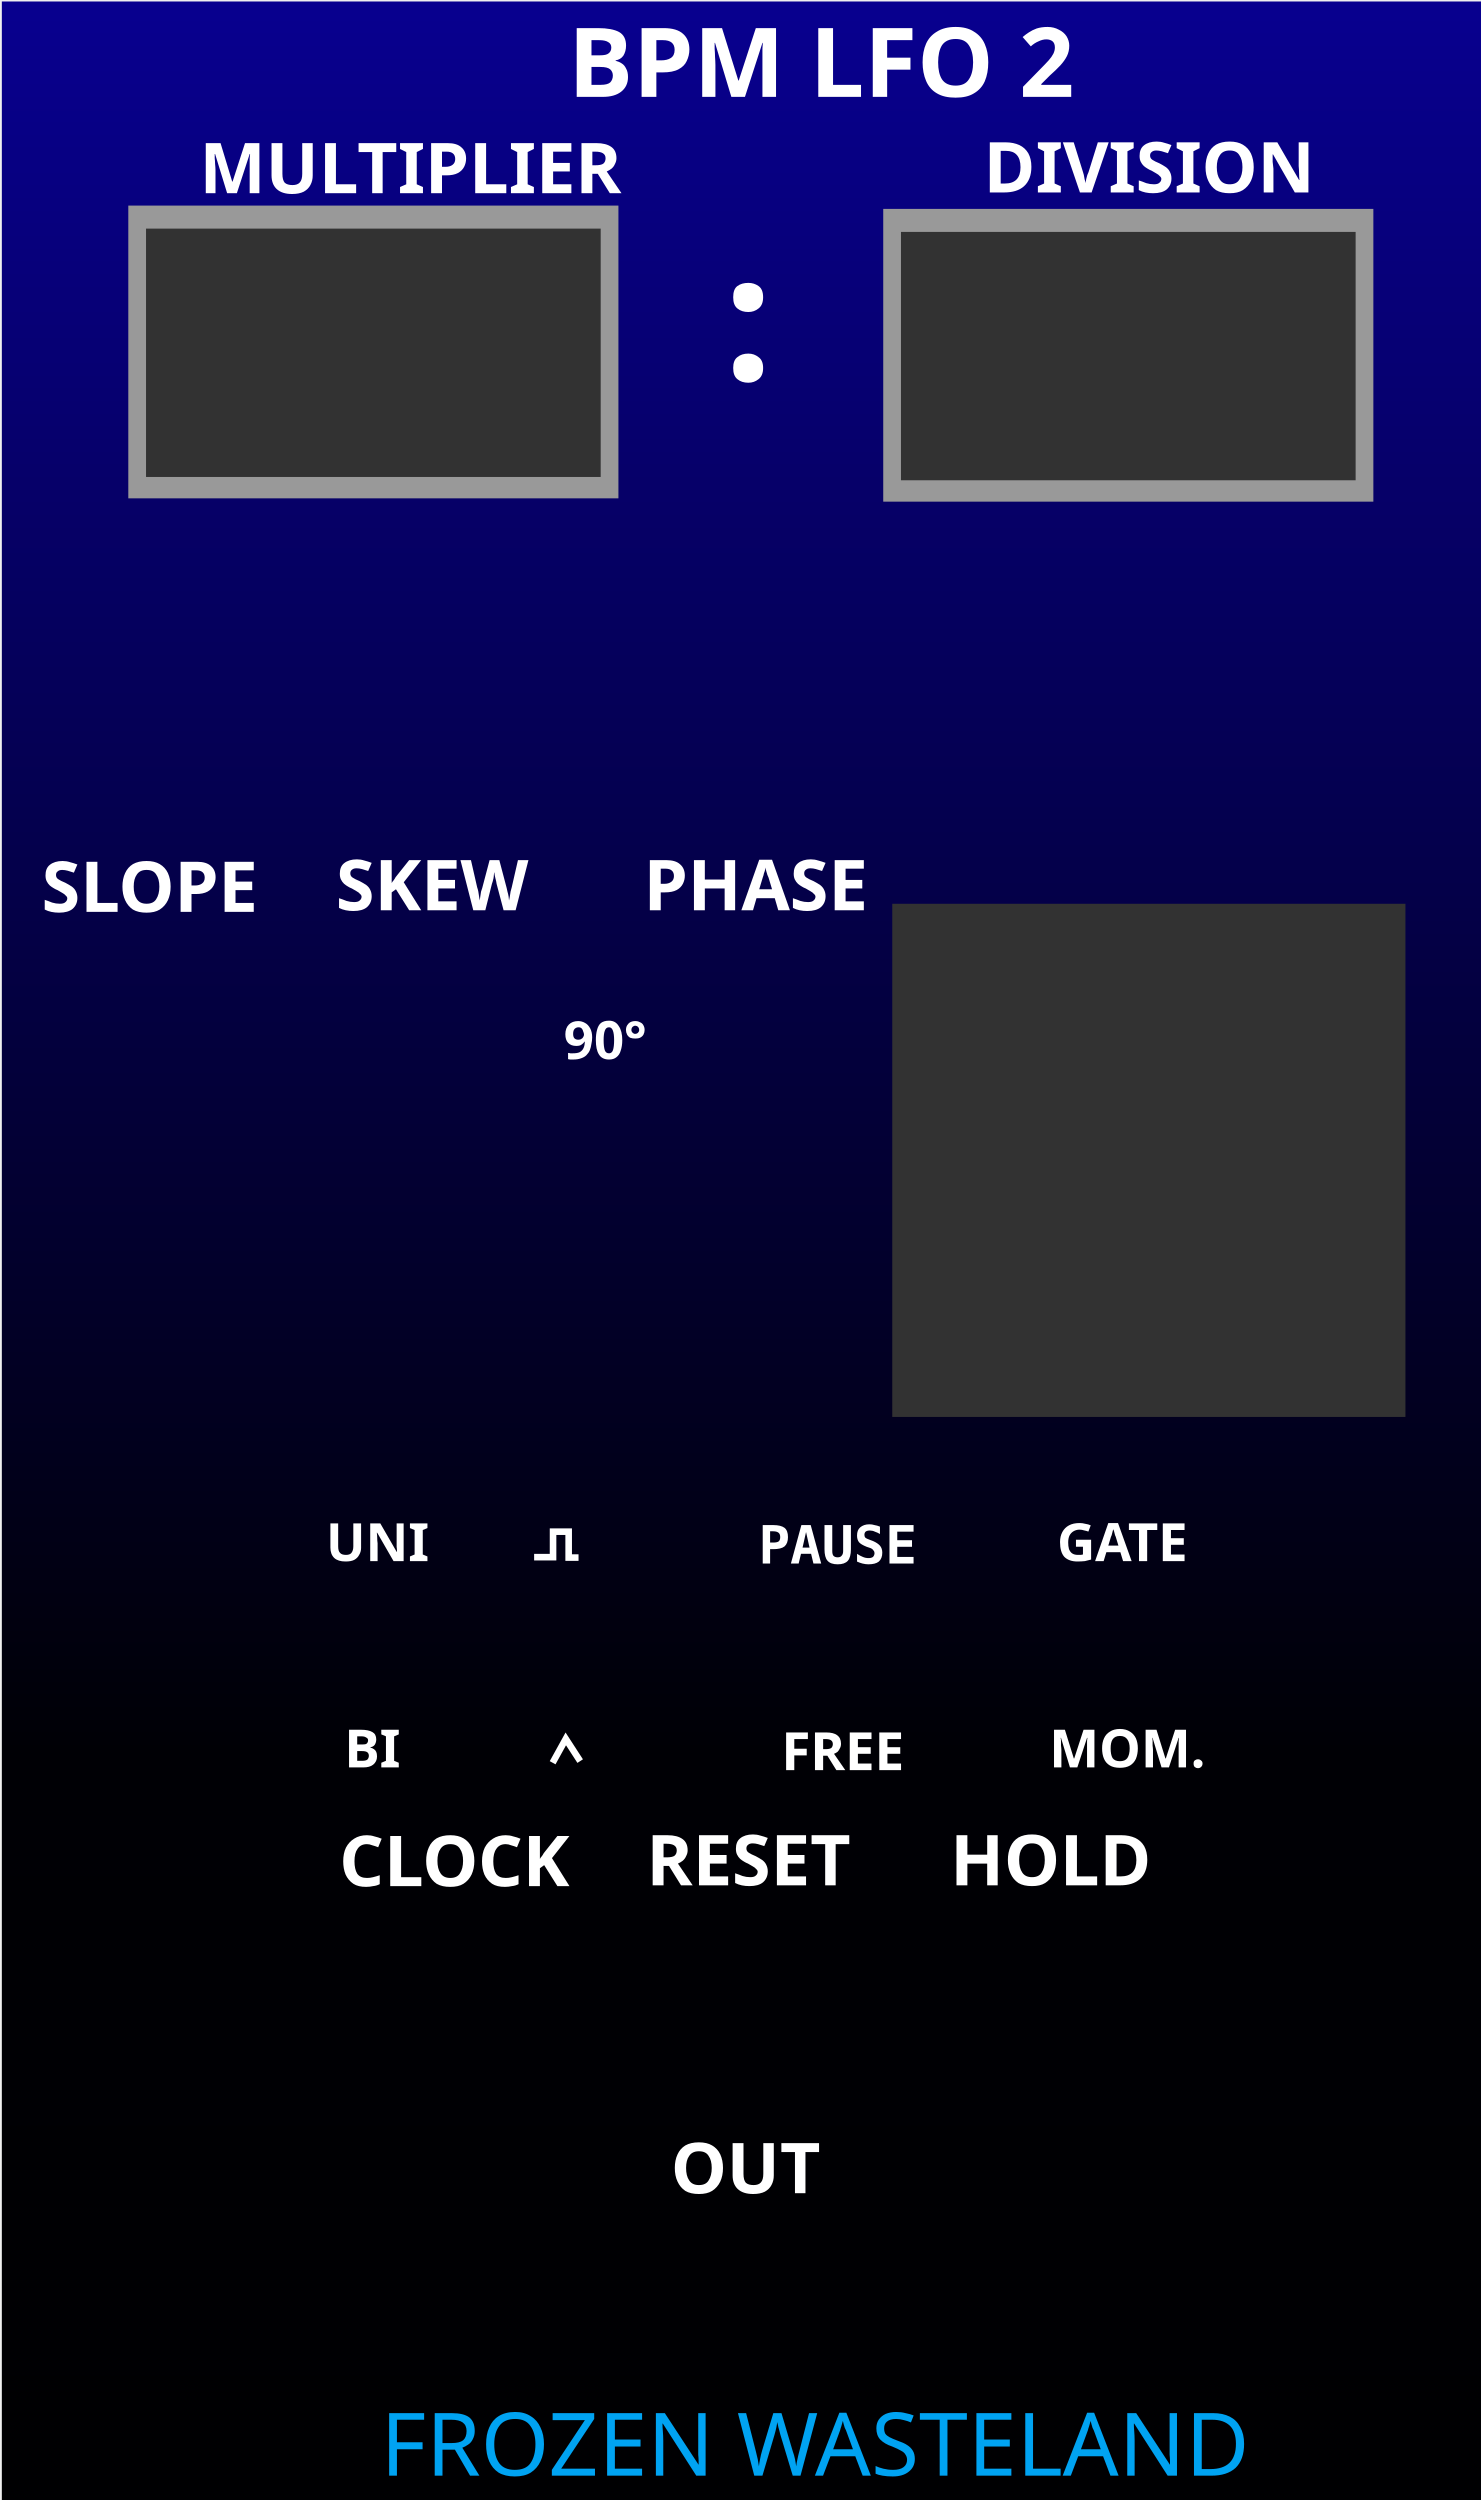
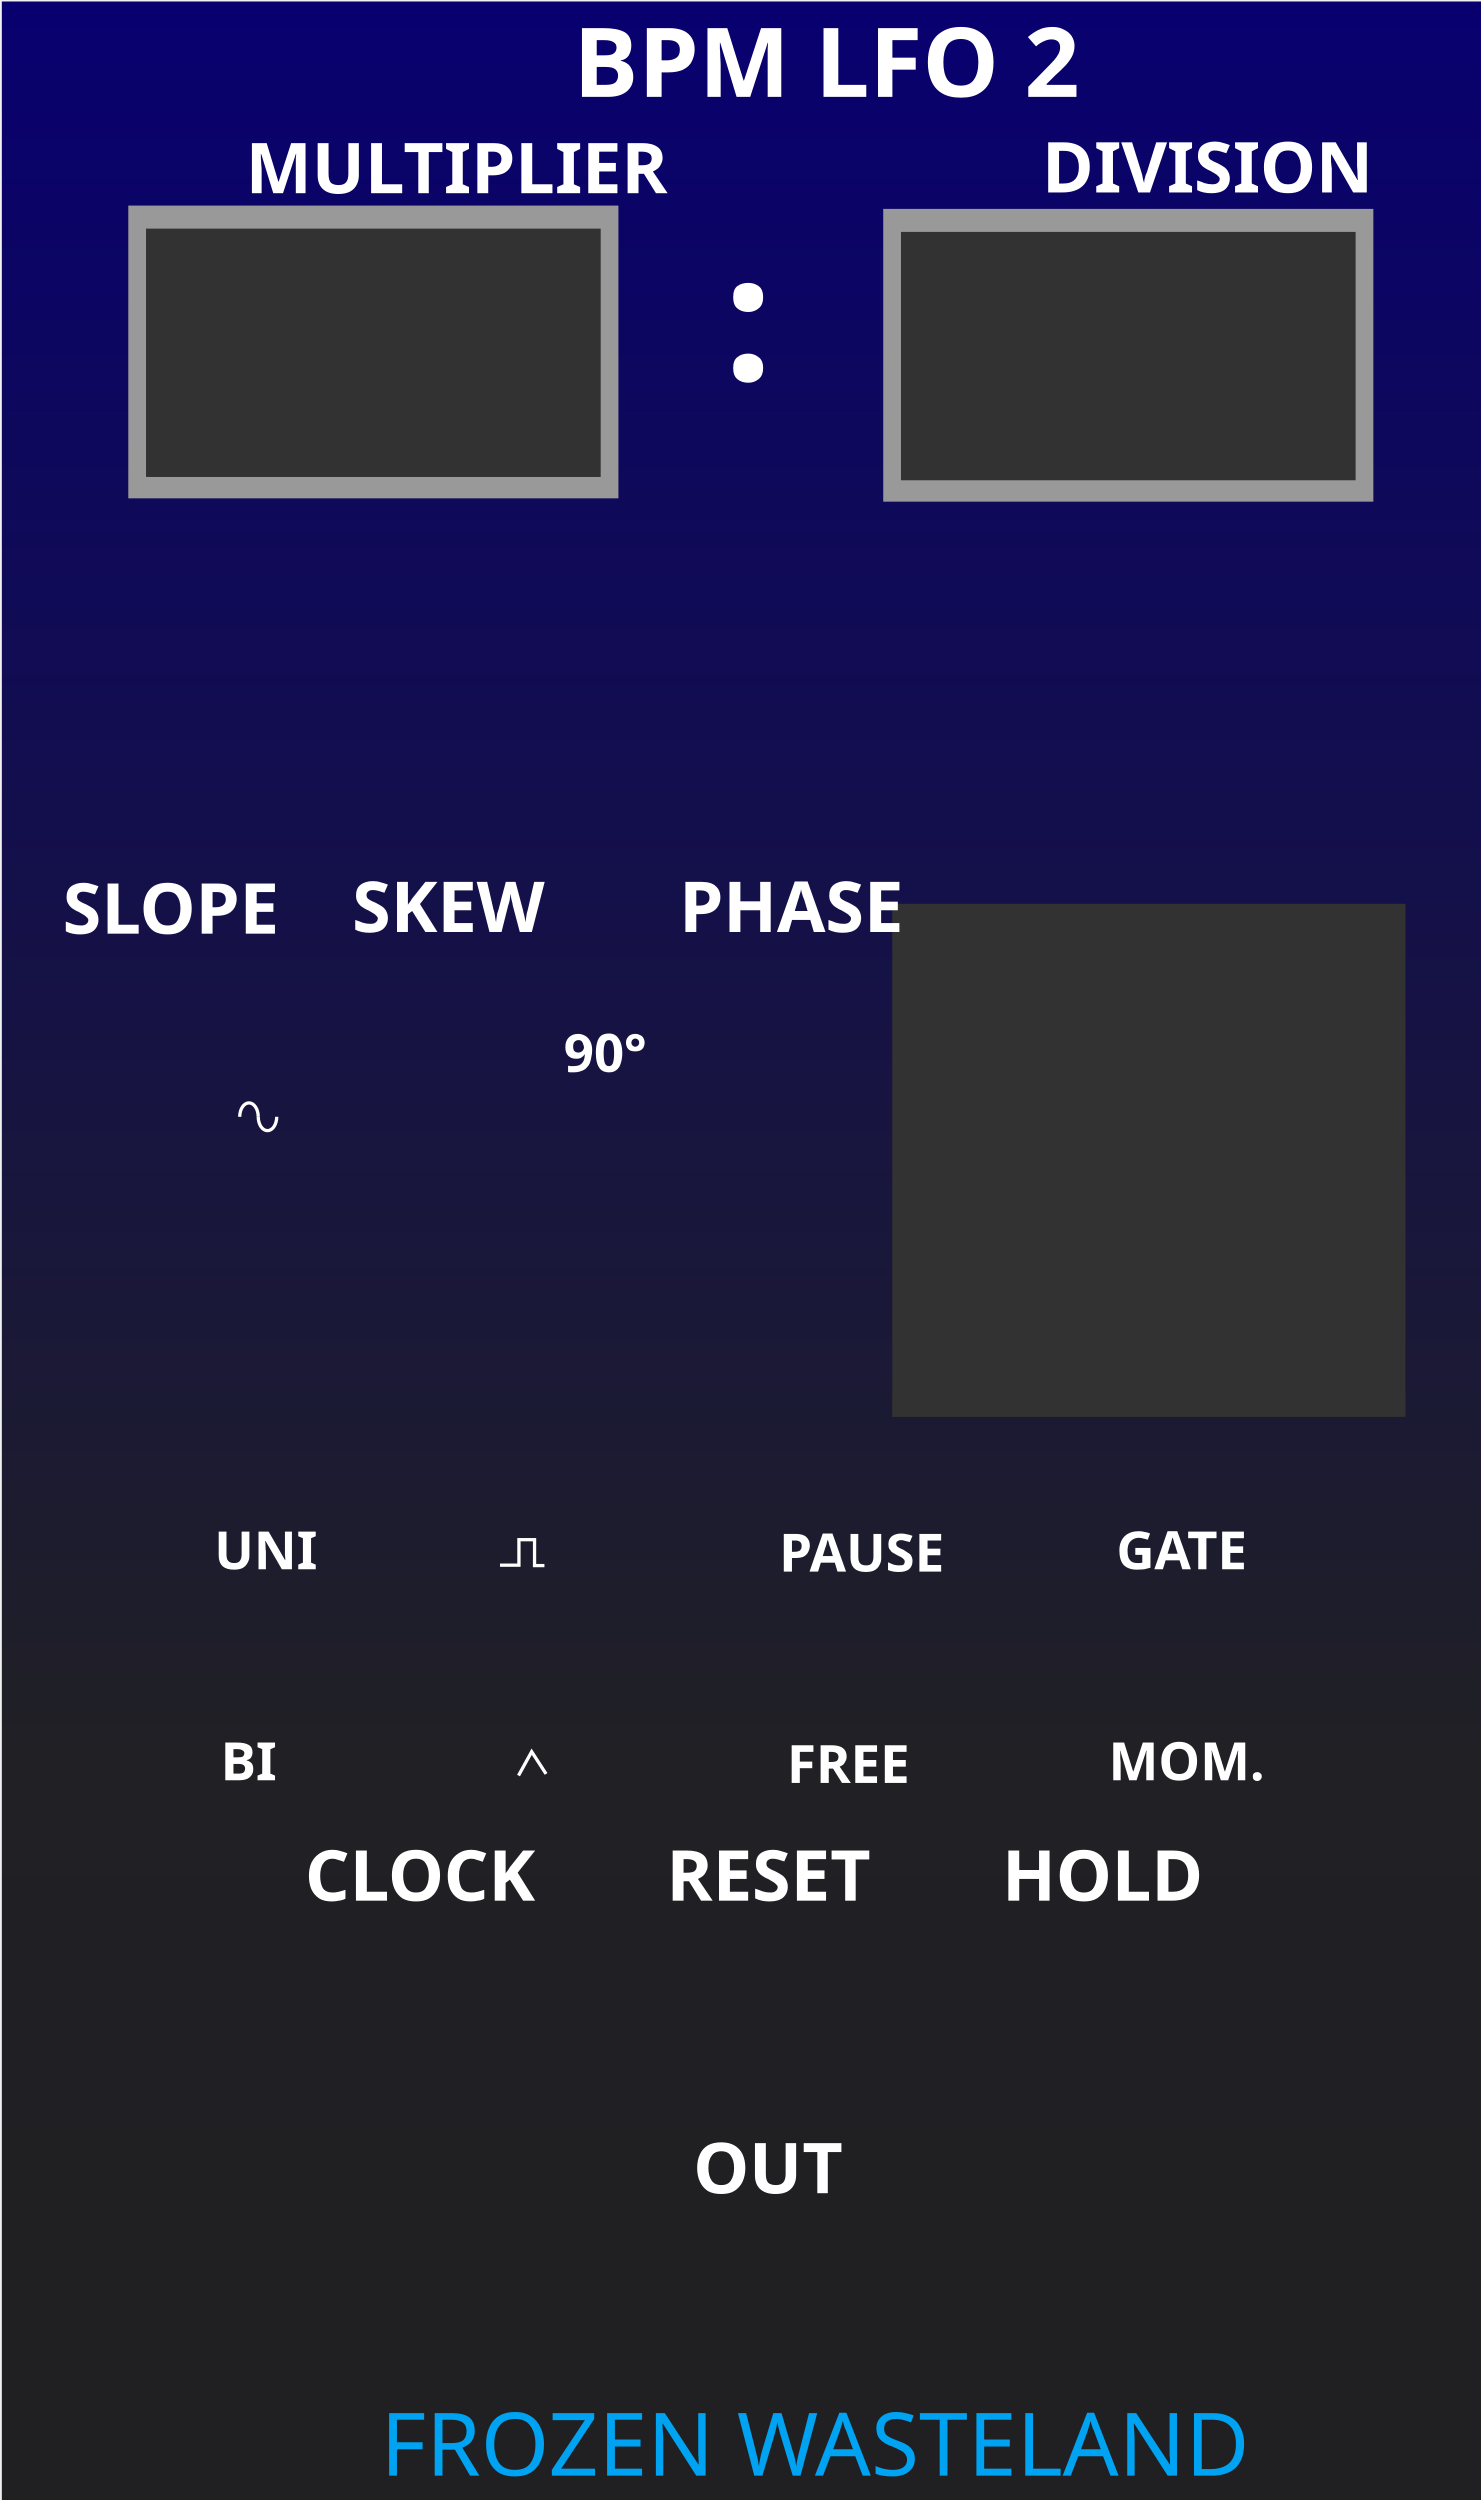
<svg xmlns="http://www.w3.org/2000/svg" xmlns:xlink="http://www.w3.org/1999/xlink" width="225" height="380" viewBox="0 0 59.531 100.542" version="1.1" id="svg11003">
  <defs id="defs10997">
    <linearGradient id="linearGradient3391">
-       <stop style="stop-color:#000002;stop-opacity:1;" offset="0" id="stop3387" />
-       <stop style="stop-color:#000005;stop-opacity:1;" offset=".3" id="stop3388" />
-       <stop style="stop-color:#08008f;stop-opacity:1;" offset="1" id="stop3389" />
+       <stop style="stop-color:#202022;stop-opacity:1;" offset="0" id="stop3387" />
+       <stop style="stop-color:#202025;stop-opacity:1;" offset=".3" id="stop3388" />
+       <stop style="stop-color:#08006f;stop-opacity:1;" offset="1" id="stop3389" />
    </linearGradient>
    <linearGradient xlink:href="#linearGradient3391" id="linearGradient3393" x1="35.22" y1="150.858" x2="35.22" y2="50.462" gradientUnits="userSpaceOnUse" gradientTransform="matrix(1.503243,0,0,1.00145,-17.72403,-0.08643399)" />
  </defs>
  <g id="layer1" transform="translate(-35.14631,-50.389)">
    <path id="path33493" d="m 35.22,50.449 h 59.531 V 150.991 h -59.531 z m 0,0" style="fill:url(#linearGradient3393);fill-opacity:1;fill-rule:nonzero;stroke:none;stroke-width:0.339" />
-     <text xml:space="preserve" style="font-style:normal;font-weight:normal;font-size:3.528px;line-height:1.25;font-family:sans-serif;letter-spacing:0px;word-spacing:0px;fill:#ffffff;fill-opacity:1;stroke:none;stroke-width:0.265" x="61.146" y="126.212" id="text4978">
-       <tspan id="tspan4976" x="61.146" y="126.212" style="font-style:normal;font-variant:normal;font-weight:bold;font-stretch:normal;font-size:2.822px;font-family:Calibri;-inkscape-font-specification:'Calibri Bold';stroke-width:0.265">RESET</tspan>
+     <text xml:space="preserve" style="font-style:normal;font-weight:normal;font-size:3.528px;line-height:1.25;font-family:sans-serif;letter-spacing:0px;word-spacing:0px;fill:#ffffff;fill-opacity:1;stroke:none;stroke-width:0.265" x="61.948" y="126.831" id="text4978">
+       <tspan id="tspan4976" x="61.948" y="126.831" style="font-style:normal;font-variant:normal;font-weight:bold;font-stretch:normal;font-size:2.822px;font-family:'Labtop Secundo Wide';-inkscape-font-specification:'Labtop Secundo Wide Bold';stroke-width:0.265">RESET</tspan>
    </text>
-     <text xml:space="preserve" style="font-style:normal;font-weight:normal;font-size:3.528px;line-height:1.25;font-family:sans-serif;letter-spacing:0px;word-spacing:0px;fill:#ffffff;fill-opacity:1;stroke:none;stroke-width:0.265" x="48.792" y="126.244" id="text4982">
-       <tspan id="tspan4980" x="48.792" y="126.244" style="font-style:normal;font-variant:normal;font-weight:bold;font-stretch:normal;font-size:2.822px;font-family:Calibri;-inkscape-font-specification:'Calibri Bold';stroke-width:0.265">CLOCK</tspan>
+     <text xml:space="preserve" style="font-style:normal;font-weight:normal;font-size:3.528px;line-height:1.25;font-family:sans-serif;letter-spacing:0px;word-spacing:0px;fill:#ffffff;fill-opacity:1;stroke:none;stroke-width:0.265" x="47.415" y="126.831" id="text4982">
+       <tspan id="tspan4980" x="47.415" y="126.831" style="font-style:normal;font-variant:normal;font-weight:bold;font-stretch:normal;font-size:2.822px;font-family:'Labtop Secundo Wide';-inkscape-font-specification:'Labtop Secundo Wide Bold';stroke-width:0.265">CLOCK</tspan>
    </text>
    <text xml:space="preserve" style="font-style:normal;font-weight:normal;font-size:3.528px;line-height:1.25;font-family:sans-serif;letter-spacing:0px;word-spacing:0px;fill:#ffffff;fill-opacity:1;stroke:none;stroke-width:0.265" x="25.319" y="64.823" id="text5097">
      <tspan id="tspan5095" x="25.319" y="68.041" style="stroke-width:0.265" />
    </text>
-     <text xml:space="preserve" style="font-style:normal;font-weight:normal;font-size:3.528px;line-height:1.25;font-family:sans-serif;letter-spacing:0px;word-spacing:0px;fill:#ffffff;fill-opacity:1;stroke:none;stroke-width:0.265" x="74.702" y="58.128" id="text5443">
-       <tspan id="tspan5441" x="74.702" y="58.128" style="font-style:normal;font-variant:normal;font-weight:bold;font-stretch:normal;font-size:2.822px;font-family:Calibri;-inkscape-font-specification:'Calibri Bold';stroke-width:0.265">DIVISION</tspan>
+     <text xml:space="preserve" style="font-style:normal;font-weight:normal;font-size:3.528px;line-height:1.25;font-family:sans-serif;letter-spacing:0px;word-spacing:0px;fill:#ffffff;fill-opacity:1;stroke:none;stroke-width:0.265" x="77.049" y="58.128" id="text5443">
+       <tspan id="tspan5441" x="77.049" y="58.128" style="font-style:normal;font-variant:normal;font-weight:bold;font-stretch:normal;font-size:2.822px;font-family:'Labtop Secundo Wide';-inkscape-font-specification:'Labtop Secundo Wide Bold';stroke-width:0.265">DIVISION</tspan>
    </text>
-     <text xml:space="preserve" style="font-style:normal;font-variant:normal;font-weight:bold;font-stretch:normal;font-size:3.528px;line-height:1.25;font-family:Consolas;-inkscape-font-specification:'Consolas Bold';text-align:start;letter-spacing:0px;word-spacing:0px;text-anchor:start;fill:#ffffff;fill-opacity:1;stroke:none;stroke-width:0.265" x="57.997" y="54.284" id="text3885">
-       <tspan id="tspan3883" x="57.997" y="54.284" style="font-style:normal;font-variant:normal;font-weight:bold;font-stretch:normal;font-size:3.881px;font-family:Calibri;-inkscape-font-specification:'Calibri Bold';text-align:start;text-anchor:start;stroke-width:0.265">BPM LFO 2</tspan>
+     <text xml:space="preserve" style="font-style:normal;font-variant:normal;font-weight:bold;font-stretch:normal;font-size:3.528px;line-height:1.25;font-family:Consolas;-inkscape-font-specification:'Consolas Bold';text-align:start;letter-spacing:0px;word-spacing:0px;text-anchor:start;fill:#ffffff;fill-opacity:1;stroke:none;stroke-width:0.265" x="58.208" y="54.284" id="text3885">
+       <tspan id="tspan3883" x="58.208" y="54.284" style="font-style:normal;font-variant:normal;font-weight:bold;font-stretch:normal;font-size:3.881px;font-family:'Labtop Secundo Wide';-inkscape-font-specification:'Labtop Secundo Wide Bold';text-align:start;text-anchor:start;stroke-width:0.265">BPM LFO 2</tspan>
    </text>
    <rect style="fill:#999999;fill-opacity:1;stroke-width:0.227" id="rect6948" width="19.711" height="11.774" x="70.667" y="58.79" />
    <rect style="fill:#323232;fill-opacity:1;stroke-width:0.204" id="rect4735" width="18.285" height="9.988" x="71.38" y="59.716" />
-     <text xml:space="preserve" style="font-style:normal;font-weight:normal;font-size:3.528px;line-height:1.25;font-family:sans-serif;letter-spacing:0px;word-spacing:0px;fill:#ffffff;fill-opacity:1;stroke:none;stroke-width:0.265" x="73.362" y="126.212" id="text4978-4">
-       <tspan id="tspan4976-4" x="73.362" y="126.212" style="font-style:normal;font-variant:normal;font-weight:bold;font-stretch:normal;font-size:2.822px;font-family:Calibri;-inkscape-font-specification:'Calibri Bold';stroke-width:0.265">HOLD</tspan>
+     <text xml:space="preserve" style="font-style:normal;font-weight:normal;font-size:3.528px;line-height:1.25;font-family:sans-serif;letter-spacing:0px;word-spacing:0px;fill:#ffffff;fill-opacity:1;stroke:none;stroke-width:0.265" x="75.45" y="126.831" id="text4978-4">
+       <tspan id="tspan4976-4" x="75.45" y="126.831" style="font-style:normal;font-variant:normal;font-weight:bold;font-stretch:normal;font-size:2.822px;font-family:'Labtop Secundo Wide';-inkscape-font-specification:'Labtop Secundo Wide Bold';stroke-width:0.265">HOLD</tspan>
    </text>
-     <text xml:space="preserve" style="font-style:normal;font-weight:normal;font-size:3.528px;line-height:1.25;font-family:sans-serif;letter-spacing:0px;word-spacing:0px;fill:#ffffff;fill-opacity:1;stroke:none;stroke-width:0.265" x="77.346" y="121.47" id="text5443-0">
-       <tspan id="tspan5441-5" x="77.346" y="121.47" style="font-style:normal;font-variant:normal;font-weight:bold;font-stretch:normal;font-size:2.117px;font-family:Calibri;-inkscape-font-specification:'Calibri Bold';stroke-width:0.265">MOM.</tspan>
+     <text xml:space="preserve" style="font-style:normal;font-weight:normal;font-size:3.528px;line-height:1.25;font-family:sans-serif;letter-spacing:0px;word-spacing:0px;fill:#ffffff;fill-opacity:1;stroke:none;stroke-width:0.265" x="79.73" y="121.985" id="text5443-0">
+       <tspan id="tspan5441-5" x="79.73" y="121.985" style="font-style:normal;font-variant:normal;font-weight:bold;font-stretch:normal;font-size:2.117px;font-family:'Labtop Secundo Wide';-inkscape-font-specification:'Labtop Secundo Wide Bold';stroke-width:0.265">MOM.</tspan>
    </text>
-     <text xml:space="preserve" style="font-style:normal;font-weight:normal;font-size:3.528px;line-height:1.25;font-family:sans-serif;letter-spacing:0px;word-spacing:0px;fill:#ffffff;fill-opacity:1;stroke:none;stroke-width:0.265" x="77.654" y="113.175" id="text5443-0-4">
-       <tspan id="tspan5441-5-0" x="77.654" y="113.175" style="font-style:normal;font-variant:normal;font-weight:bold;font-stretch:normal;font-size:2.117px;font-family:Calibri;-inkscape-font-specification:'Calibri Bold';stroke-width:0.265">GATE</tspan>
+     <text xml:space="preserve" style="font-style:normal;font-weight:normal;font-size:3.528px;line-height:1.25;font-family:sans-serif;letter-spacing:0px;word-spacing:0px;fill:#ffffff;fill-opacity:1;stroke:none;stroke-width:0.265" x="80.038" y="113.498" id="text5443-0-4">
+       <tspan id="tspan5441-5-0" x="80.038" y="113.498" style="font-style:normal;font-variant:normal;font-weight:bold;font-stretch:normal;font-size:2.117px;font-family:'Labtop Secundo Wide';-inkscape-font-specification:'Labtop Secundo Wide Bold';stroke-width:0.265">GATE</tspan>
    </text>
    <flowRoot xml:space="preserve" id="flowRoot1527" style="font-style:normal;font-variant:normal;font-weight:bold;font-stretch:normal;font-size:13.333px;line-height:1.25;font-family:Consolas;-inkscape-font-specification:'Consolas Bold';text-align:center;letter-spacing:0px;word-spacing:0px;text-anchor:middle;fill:#ffffff;fill-opacity:1;stroke:none" transform="matrix(0.2645833,0,0,0.2645833,34.61715,50.389)">
      <flowRegion id="flowRegion1529">
        <rect id="rect1531" width="106.25" height="39.75" x="-39" y="44" />
      </flowRegion>
      <flowPara id="flowPara1533" />
    </flowRoot>
-     <text xml:space="preserve" style="font-style:normal;font-weight:normal;font-size:3.528px;line-height:1.25;font-family:sans-serif;letter-spacing:0px;word-spacing:0px;fill:#ffffff;fill-opacity:1;stroke:none;stroke-width:0.265" x="48.998" y="121.469" id="text5443-0-6">
-       <tspan id="tspan5441-5-5" x="48.998" y="121.469" style="font-style:normal;font-variant:normal;font-weight:bold;font-stretch:normal;font-size:2.117px;font-family:Calibri;-inkscape-font-specification:'Calibri Bold';stroke-width:0.265">BI</tspan>
+     <text xml:space="preserve" style="font-style:normal;font-weight:normal;font-size:3.528px;line-height:1.25;font-family:sans-serif;letter-spacing:0px;word-spacing:0px;fill:#ffffff;fill-opacity:1;stroke:none;stroke-width:0.265" x="44.021" y="121.984" id="text5443-0-6">
+       <tspan id="tspan5441-5-5" x="44.021" y="121.984" style="font-style:normal;font-variant:normal;font-weight:bold;font-stretch:normal;font-size:2.117px;font-family:'Labtop Secundo Wide';-inkscape-font-specification:'Labtop Secundo Wide Bold';stroke-width:0.265">BI</tspan>
    </text>
-     <text xml:space="preserve" style="font-style:normal;font-weight:normal;font-size:3.528px;line-height:1.25;font-family:sans-serif;letter-spacing:0px;word-spacing:0px;fill:#ffffff;fill-opacity:1;stroke:none;stroke-width:0.265" x="48.248" y="113.175" id="text5443-0-4-9">
-       <tspan id="tspan5441-5-0-0" x="48.248" y="113.175" style="font-style:normal;font-variant:normal;font-weight:bold;font-stretch:normal;font-size:2.117px;font-family:Calibri;-inkscape-font-specification:'Calibri Bold';stroke-width:0.265">UNI</tspan>
+     <text xml:space="preserve" style="font-style:normal;font-weight:normal;font-size:3.528px;line-height:1.25;font-family:sans-serif;letter-spacing:0px;word-spacing:0px;fill:#ffffff;fill-opacity:1;stroke:none;stroke-width:0.265" x="43.753" y="113.498" id="text5443-0-4-9">
+       <tspan id="tspan5441-5-0-0" x="43.753" y="113.498" style="font-style:normal;font-variant:normal;font-weight:bold;font-stretch:normal;font-size:2.117px;font-family:'Labtop Secundo Wide';-inkscape-font-specification:'Labtop Secundo Wide Bold';stroke-width:0.265">UNI</tspan>
    </text>
-     <text xml:space="preserve" style="font-style:normal;font-weight:normal;font-size:3.528px;line-height:1.25;font-family:sans-serif;letter-spacing:0px;word-spacing:0px;fill:#ffffff;fill-opacity:1;stroke:none;stroke-width:0.265" x="65.65" y="113.27" id="text5443-0-4-7">
-       <tspan id="tspan5441-5-0-02" x="65.65" y="113.27" style="font-style:normal;font-variant:normal;font-weight:bold;font-stretch:normal;font-size:2.117px;font-family:Consolas;-inkscape-font-specification:'Consolas Bold';stroke-width:0.265">PAUSE</tspan>
+     <text xml:space="preserve" style="font-style:normal;font-weight:normal;font-size:3.528px;line-height:1.25;font-family:sans-serif;letter-spacing:0px;word-spacing:0px;fill:#ffffff;fill-opacity:1;stroke:none;stroke-width:0.265" x="66.479" y="113.592" id="text5443-0-4-7">
+       <tspan id="tspan5441-5-0-02" x="66.479" y="113.592" style="font-style:normal;font-variant:normal;font-weight:bold;font-stretch:normal;font-size:2.117px;font-family:'Labtop Secundo Wide';-inkscape-font-specification:'Labtop Secundo Wide Bold';stroke-width:0.265">PAUSE</tspan>
    </text>
-     <text xml:space="preserve" style="font-style:normal;font-weight:normal;font-size:3.528px;line-height:1.25;font-family:sans-serif;letter-spacing:0px;word-spacing:0px;fill:#ffffff;fill-opacity:1;stroke:none;stroke-width:0.265" x="66.576" y="121.576" id="text5443-0-4-0">
-       <tspan id="tspan5441-5-0-3" x="66.576" y="121.576" style="font-style:normal;font-variant:normal;font-weight:bold;font-stretch:normal;font-size:2.117px;font-family:Calibri;-inkscape-font-specification:'Calibri Bold';stroke-width:0.265">FREE</tspan>
+     <text xml:space="preserve" style="font-style:normal;font-weight:normal;font-size:3.528px;line-height:1.25;font-family:sans-serif;letter-spacing:0px;word-spacing:0px;fill:#ffffff;fill-opacity:1;stroke:none;stroke-width:0.265" x="66.795" y="122.091" id="text5443-0-4-0">
+       <tspan id="tspan5441-5-0-3" x="66.795" y="122.091" style="font-style:normal;font-variant:normal;font-weight:bold;font-stretch:normal;font-size:2.117px;font-family:'Labtop Secundo Wide';-inkscape-font-specification:'Labtop Secundo Wide Bold';stroke-width:0.265">FREE</tspan>
    </text>
    <text xml:space="preserve" style="font-style:normal;font-variant:normal;font-weight:bold;font-stretch:normal;font-size:3.528px;line-height:1.25;font-family:Consolas;-inkscape-font-specification:'Consolas Bold';text-align:start;letter-spacing:0px;word-spacing:0px;text-anchor:start;fill:#00a3f2;fill-opacity:1;stroke:none;stroke-width:0.265" x="50.454" y="149.953" id="text3885-7">
      <tspan id="tspan3883-0" x="50.454" y="149.953" style="font-style:normal;font-variant:normal;font-weight:normal;font-stretch:normal;font-family:'Bradley Gratis';-inkscape-font-specification:'Bradley Gratis';text-align:start;text-anchor:start;stroke-width:0.265">FROZEN WASTELAND</tspan>
    </text>
    <rect style="fill:#323232;fill-opacity:1;stroke-width:0.311" id="rect4735-3" width="20.638" height="20.638" x="71.03" y="86.736" />
-     <text xml:space="preserve" style="font-style:normal;font-weight:normal;font-size:3.528px;line-height:1.25;font-family:sans-serif;letter-spacing:0px;word-spacing:0px;fill:#ffffff;fill-opacity:1;stroke:none;stroke-width:0.265" x="48.656" y="86.999" id="text5443-7">
-       <tspan id="tspan5441-1" x="48.656" y="86.999" style="font-style:normal;font-variant:normal;font-weight:bold;font-stretch:normal;font-size:2.822px;font-family:Calibri;-inkscape-font-specification:'Calibri Bold';stroke-width:0.265">SKEW</tspan>
+     <text xml:space="preserve" style="font-style:normal;font-weight:normal;font-size:3.528px;line-height:1.25;font-family:sans-serif;letter-spacing:0px;word-spacing:0px;fill:#ffffff;fill-opacity:1;stroke:none;stroke-width:0.265" x="49.31" y="87.871" id="text5443-7">
+       <tspan id="tspan5441-1" x="49.31" y="87.871" style="font-style:normal;font-variant:normal;font-weight:bold;font-stretch:normal;font-size:2.822px;font-family:'Labtop Secundo Wide';-inkscape-font-specification:'Labtop Secundo Wide Bold';stroke-width:0.265">SKEW</tspan>
    </text>
-     <text xml:space="preserve" style="font-style:normal;font-weight:normal;font-size:3.528px;line-height:1.25;font-family:sans-serif;letter-spacing:0px;word-spacing:0px;fill:#ffffff;fill-opacity:1;stroke:none;stroke-width:0.265" x="62.13" y="138.593" id="text4978-4-9">
-       <tspan id="tspan4976-4-4" x="62.13" y="138.593" style="font-style:normal;font-variant:normal;font-weight:bold;font-stretch:normal;font-size:2.822px;font-family:Calibri;-inkscape-font-specification:'Calibri Bold';stroke-width:0.265">OUT</tspan>
+     <text xml:space="preserve" style="font-style:normal;font-weight:normal;font-size:3.528px;line-height:1.25;font-family:sans-serif;letter-spacing:0px;word-spacing:0px;fill:#ffffff;fill-opacity:1;stroke:none;stroke-width:0.265" x="63.026" y="138.593" id="text4978-4-9">
+       <tspan id="tspan4976-4-4" x="63.026" y="138.593" style="font-style:normal;font-variant:normal;font-weight:bold;font-stretch:normal;font-size:2.822px;font-family:'Labtop Secundo Wide';-inkscape-font-specification:'Labtop Secundo Wide Bold';stroke-width:0.265">OUT</tspan>
    </text>
    <flowRoot xml:space="preserve" id="flowRoot5761" style="font-style:normal;font-variant:normal;font-weight:bold;font-stretch:normal;font-size:13.333px;line-height:1.25;font-family:Consolas;-inkscape-font-specification:'Consolas Bold';text-align:center;letter-spacing:0px;word-spacing:0px;text-anchor:middle;fill:#ffffff;fill-opacity:1;stroke:none">
      <flowRegion id="flowRegion5763">
        <rect id="rect5765" width="190.75" height="78.25" x="-29" y="210" />
      </flowRegion>
      <flowPara id="flowPara5767" />
    </flowRoot>
    <flowRoot xml:space="preserve" id="flowRoot5769" style="font-style:normal;font-variant:normal;font-weight:bold;font-stretch:normal;font-size:13.333px;line-height:1.25;font-family:Consolas;-inkscape-font-specification:'Consolas Bold';text-align:center;letter-spacing:0px;word-spacing:0px;text-anchor:middle;fill:#ffffff;fill-opacity:1;stroke:none">
      <flowRegion id="flowRegion5771">
        <rect id="rect5773" width="254.75" height="79.75" x="-44.75" y="215.5" />
      </flowRegion>
      <flowPara id="flowPara5775" />
    </flowRoot>
-     <path style="fill:none;stroke:#ffffff;stroke-width:0.265px;stroke-linecap:butt;stroke-linejoin:miter;stroke-opacity:1" d="m 57.371,121.281 0.529,-0.959 0.579,0.893" id="path870" />
-     <path style="fill:none;stroke:#ffffff;stroke-width:0.265px;stroke-linecap:butt;stroke-linejoin:miter;stroke-opacity:1" d="m 56.627,113.013 h 0.761 v -1.025 h 0.628 v 1.042 h 0.397" id="path872" />
-     <text xml:space="preserve" style="font-style:normal;font-weight:normal;font-size:3.528px;line-height:1.25;font-family:sans-serif;letter-spacing:0px;word-spacing:0px;fill:#ffffff;fill-opacity:1;stroke:none;stroke-width:0.265" x="61.031" y="86.999" id="text5443-7-3">
-       <tspan id="tspan5441-1-9" x="61.031" y="86.999" style="font-style:normal;font-variant:normal;font-weight:bold;font-stretch:normal;font-size:2.822px;font-family:Calibri;-inkscape-font-specification:'Calibri Bold';stroke-width:0.265">PHASE</tspan>
+     <path style="fill:none;stroke:#ffffff;stroke-width:0.132;stroke-linecap:butt;stroke-linejoin:miter;stroke-miterlimit:4;stroke-dasharray:none;stroke-opacity:1" d="m 55.999,121.796 0.529,-0.959 0.579,0.893" id="path870" />
+     <path style="fill:none;stroke:#ffffff;stroke-width:0.132;stroke-linecap:butt;stroke-linejoin:miter;stroke-miterlimit:4;stroke-dasharray:none;stroke-opacity:1" d="m 55.255,113.335 h 0.761 v -1.025 h 0.628 v 1.042 h 0.397" id="path872" />
+     <text xml:space="preserve" style="font-style:normal;font-weight:normal;font-size:3.528px;line-height:1.25;font-family:sans-serif;letter-spacing:0px;word-spacing:0px;fill:#ffffff;fill-opacity:1;stroke:none;stroke-width:0.265" x="62.46" y="87.871" id="text5443-7-3">
+       <tspan id="tspan5441-1-9" x="62.46" y="87.871" style="font-style:normal;font-variant:normal;font-weight:bold;font-stretch:normal;font-size:2.822px;font-family:'Labtop Secundo Wide';-inkscape-font-specification:'Labtop Secundo Wide Bold';stroke-width:0.265">PHASE</tspan>
    </text>
-     <text xml:space="preserve" style="font-style:normal;font-weight:normal;font-size:3.528px;line-height:1.25;font-family:sans-serif;letter-spacing:0px;word-spacing:0px;fill:#ffffff;fill-opacity:1;stroke:none;stroke-width:0.265" x="57.819" y="92.985" id="text5443-0-4-9-8">
-       <tspan id="tspan5441-5-0-0-4" x="57.819" y="92.985" style="font-style:normal;font-variant:normal;font-weight:bold;font-stretch:normal;font-size:2.117px;font-family:Calibri;-inkscape-font-specification:'Calibri Bold';stroke-width:0.265">90°</tspan>
+     <text xml:space="preserve" style="font-style:normal;font-weight:normal;font-size:3.528px;line-height:1.25;font-family:sans-serif;letter-spacing:0px;word-spacing:0px;fill:#ffffff;fill-opacity:1;stroke:none;stroke-width:0.265" x="57.819" y="93.499" id="text5443-0-4-9-8">
+       <tspan id="tspan5441-5-0-0-4" x="57.819" y="93.499" style="font-style:normal;font-variant:normal;font-weight:bold;font-stretch:normal;font-size:2.117px;font-family:'Labtop Secundo Wide';-inkscape-font-specification:'Labtop Secundo Wide Bold';stroke-width:0.265">90°</tspan>
    </text>
    <rect style="fill:#999999;fill-opacity:1;stroke-width:0.227" id="rect6948-0" width="19.711" height="11.774" x="40.306" y="58.657" />
    <rect style="fill:#323232;fill-opacity:1;stroke-width:0.204" id="rect4735-6" width="18.285" height="9.988" x="41.019" y="59.583" />
-     <text xml:space="preserve" style="font-style:normal;font-weight:normal;font-size:3.528px;line-height:1.25;font-family:sans-serif;letter-spacing:0px;word-spacing:0px;fill:#ffffff;fill-opacity:1;stroke:none;stroke-width:0.265" x="36.821" y="87.065" id="text5443-7-7">
-       <tspan id="tspan5441-1-1" x="36.821" y="87.065" style="font-style:normal;font-variant:normal;font-weight:bold;font-stretch:normal;font-size:2.822px;font-family:Calibri;-inkscape-font-specification:'Calibri Bold';stroke-width:0.265">SLOPE</tspan>
+     <text xml:space="preserve" style="font-style:normal;font-weight:normal;font-size:3.528px;line-height:1.25;font-family:sans-serif;letter-spacing:0px;word-spacing:0px;fill:#ffffff;fill-opacity:1;stroke:none;stroke-width:0.265" x="37.668" y="87.937" id="text5443-7-7">
+       <tspan id="tspan5441-1-1" x="37.668" y="87.937" style="font-style:normal;font-variant:normal;font-weight:bold;font-stretch:normal;font-size:2.822px;font-family:'Labtop Secundo Wide';-inkscape-font-specification:'Labtop Secundo Wide Bold';stroke-width:0.265">SLOPE</tspan>
    </text>
-     <text xml:space="preserve" style="font-style:normal;font-weight:normal;font-size:3.528px;line-height:1.25;font-family:sans-serif;letter-spacing:0px;word-spacing:0px;fill:#ffffff;fill-opacity:1;stroke:none;stroke-width:0.265" x="43.173" y="58.16" id="text5443-7-7-1">
-       <tspan id="tspan5441-1-1-1" x="43.173" y="58.16" style="font-style:normal;font-variant:normal;font-weight:bold;font-stretch:normal;font-size:2.822px;font-family:Calibri;-inkscape-font-specification:'Calibri Bold';stroke-width:0.265">MULTIPLIER</tspan>
+     <text xml:space="preserve" style="font-style:normal;font-weight:normal;font-size:3.528px;line-height:1.25;font-family:sans-serif;letter-spacing:0px;word-spacing:0px;fill:#ffffff;fill-opacity:1;stroke:none;stroke-width:0.265" x="45.026" y="58.16" id="text5443-7-7-1">
+       <tspan id="tspan5441-1-1-1" x="45.026" y="58.16" style="font-style:normal;font-variant:normal;font-weight:bold;font-stretch:normal;font-size:2.822px;font-family:'Labtop Secundo Wide';-inkscape-font-specification:'Labtop Secundo Wide Bold';stroke-width:0.265">MULTIPLIER</tspan>
    </text>
    <text xml:space="preserve" style="font-style:normal;font-weight:normal;font-size:3.528px;line-height:1.25;font-family:sans-serif;letter-spacing:0px;word-spacing:0px;fill:#ffffff;fill-opacity:1;stroke:none;stroke-width:0.265" x="64.228" y="65.689" id="text5443-7-7-1-0">
      <tspan id="tspan5441-1-1-1-6" x="64.228" y="65.689" style="font-style:normal;font-variant:normal;font-weight:bold;font-stretch:normal;font-size:7.056px;font-family:Calibri;-inkscape-font-specification:'Calibri Bold';stroke-width:0.265">:</tspan>
    </text>
+     <g id="g346" transform="matrix(0.1240288,0,0,0.1240288,43.67077,90.65094)" style="stroke:#ffffff;stroke-width:1.067;stroke-miterlimit:4;stroke-dasharray:none;stroke-opacity:1">
+       <g id="g344" transform="translate(9,33.5)" style="stroke:#ffffff;stroke-width:1.067;stroke-miterlimit:4;stroke-dasharray:none;stroke-opacity:1">
+         <path style="fill:none;stroke:#ffffff;stroke-width:1.067;stroke-miterlimit:4;stroke-dasharray:none;stroke-opacity:1" id="path340" d="M 0,4 A 3,4.5 0 0 1 6,4" />
+         <path style="fill:none;stroke:#ffffff;stroke-width:1.067;stroke-miterlimit:4;stroke-dasharray:none;stroke-opacity:1" id="path342" d="m 6,4 a 3,4.5 0 0 0 6,0" />
+       </g>
+     </g>
  </g>
</svg>
